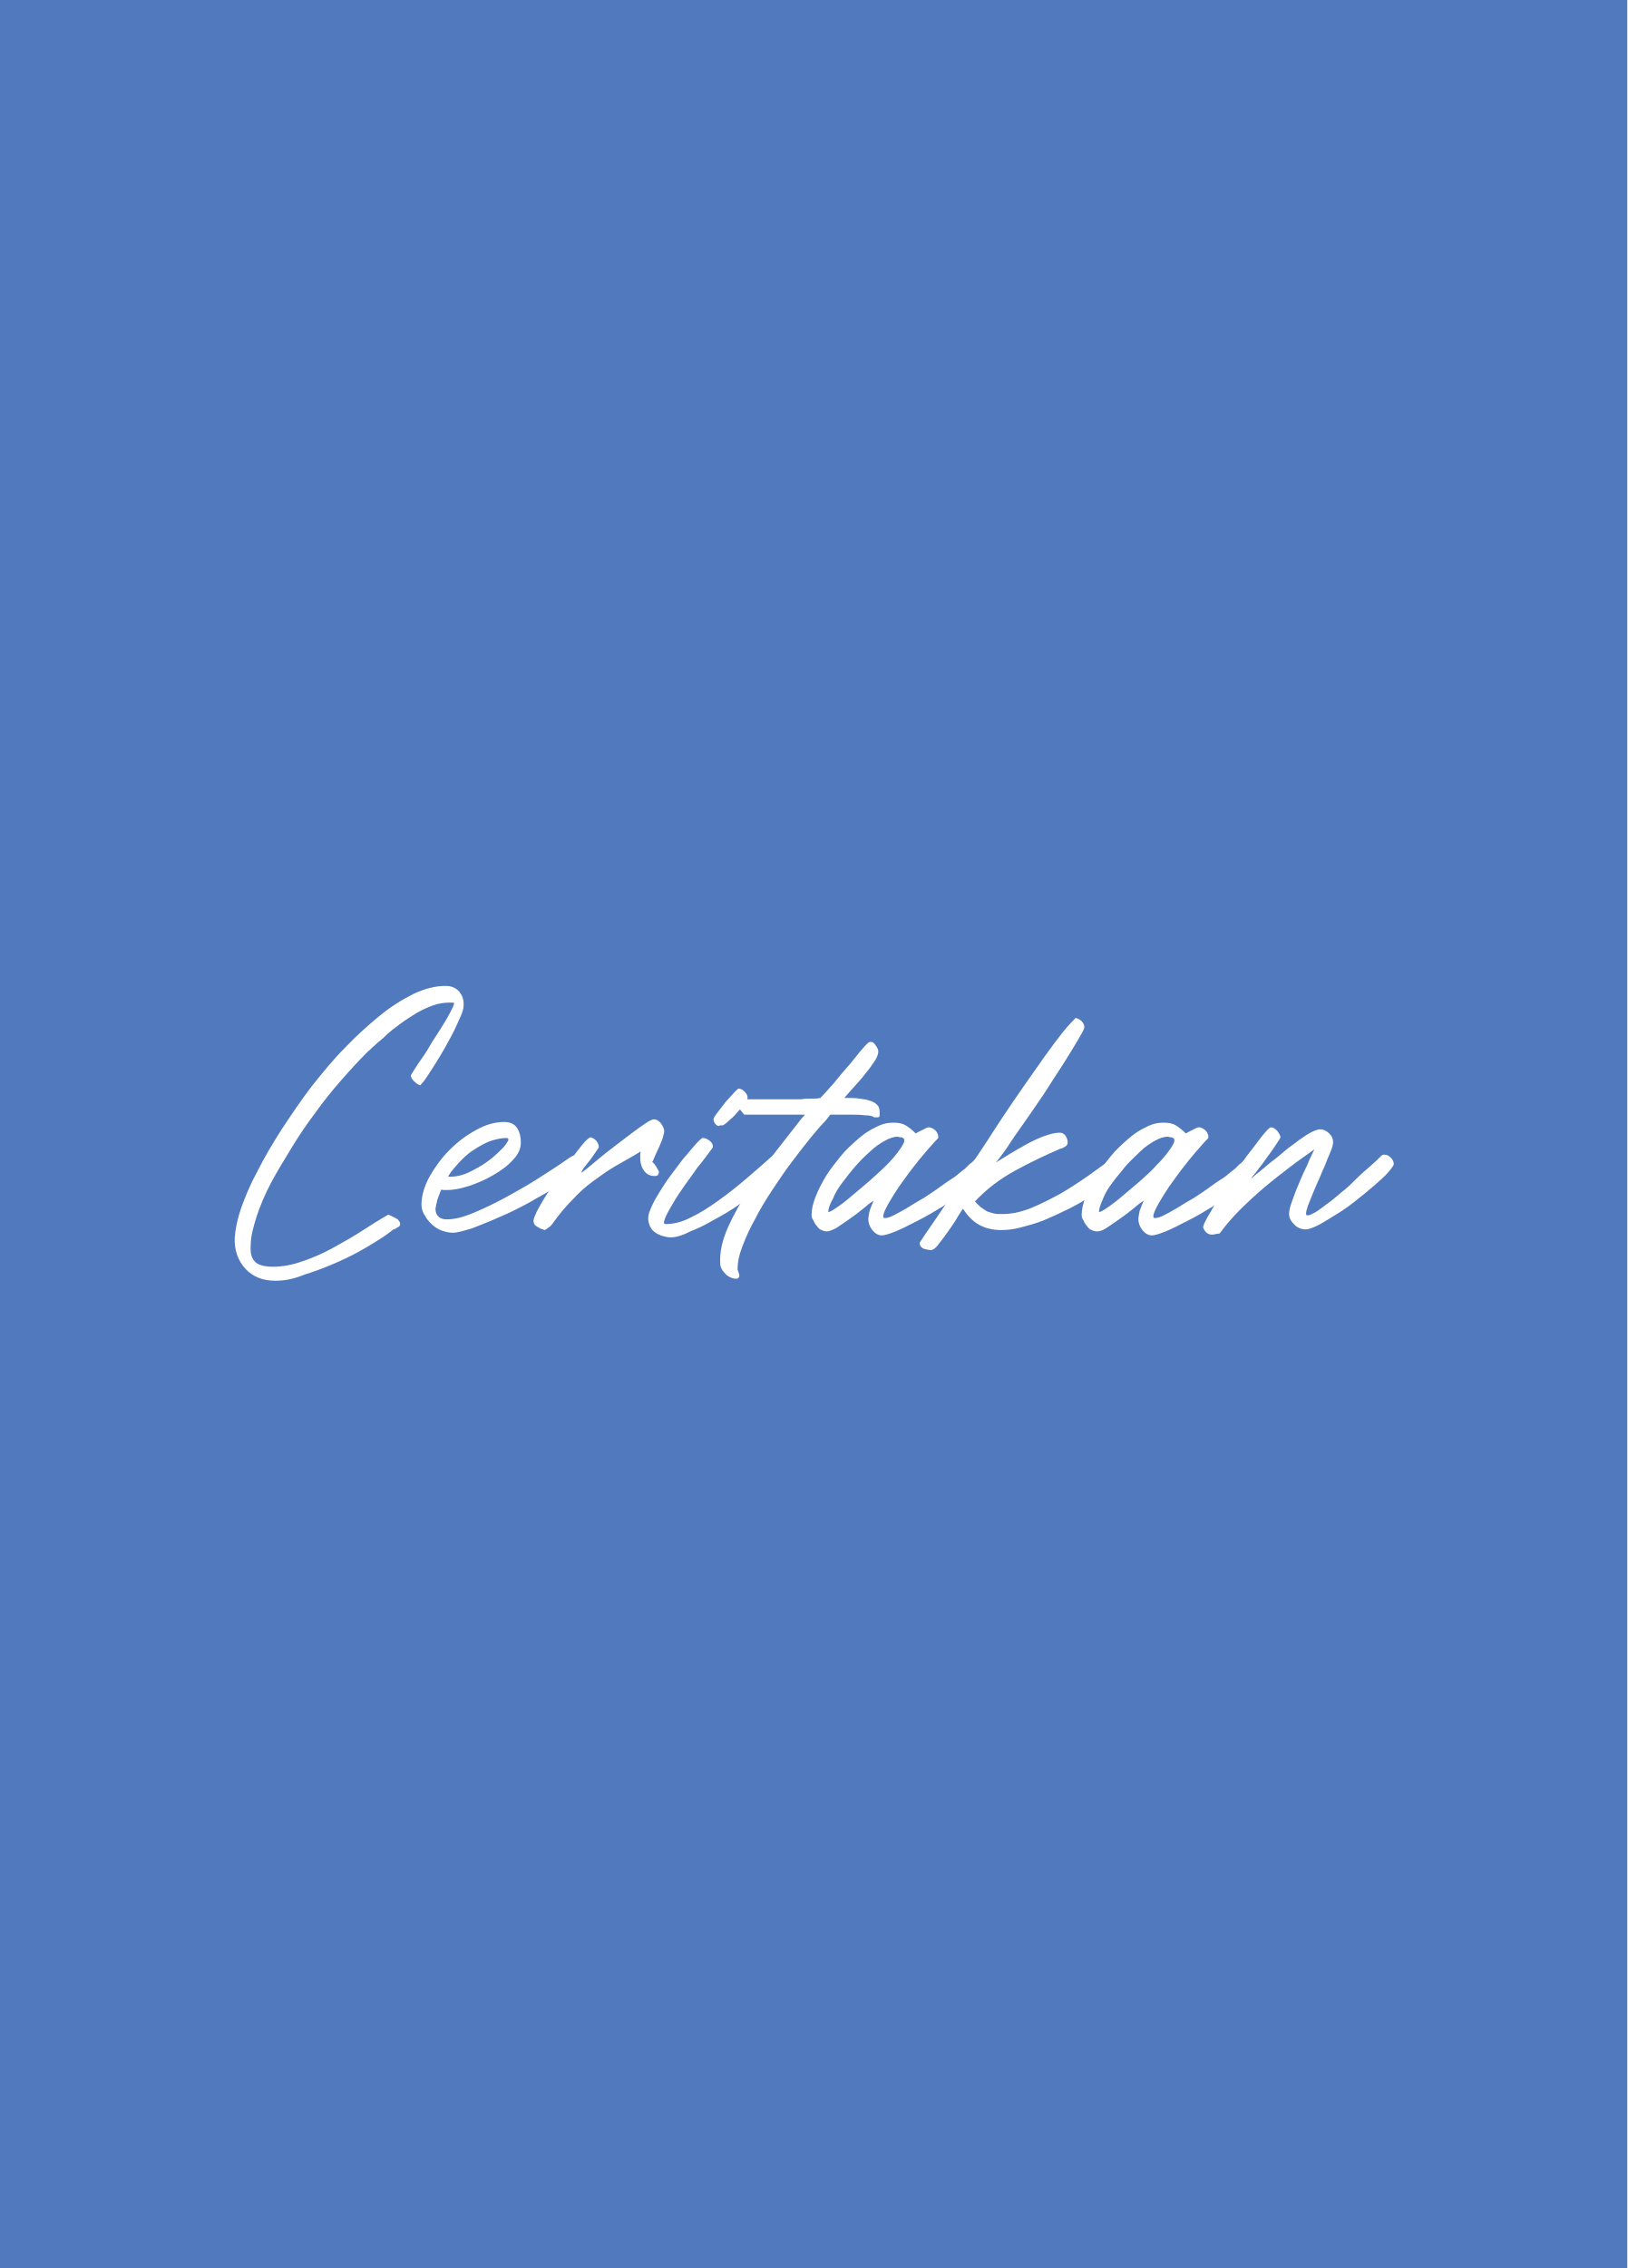
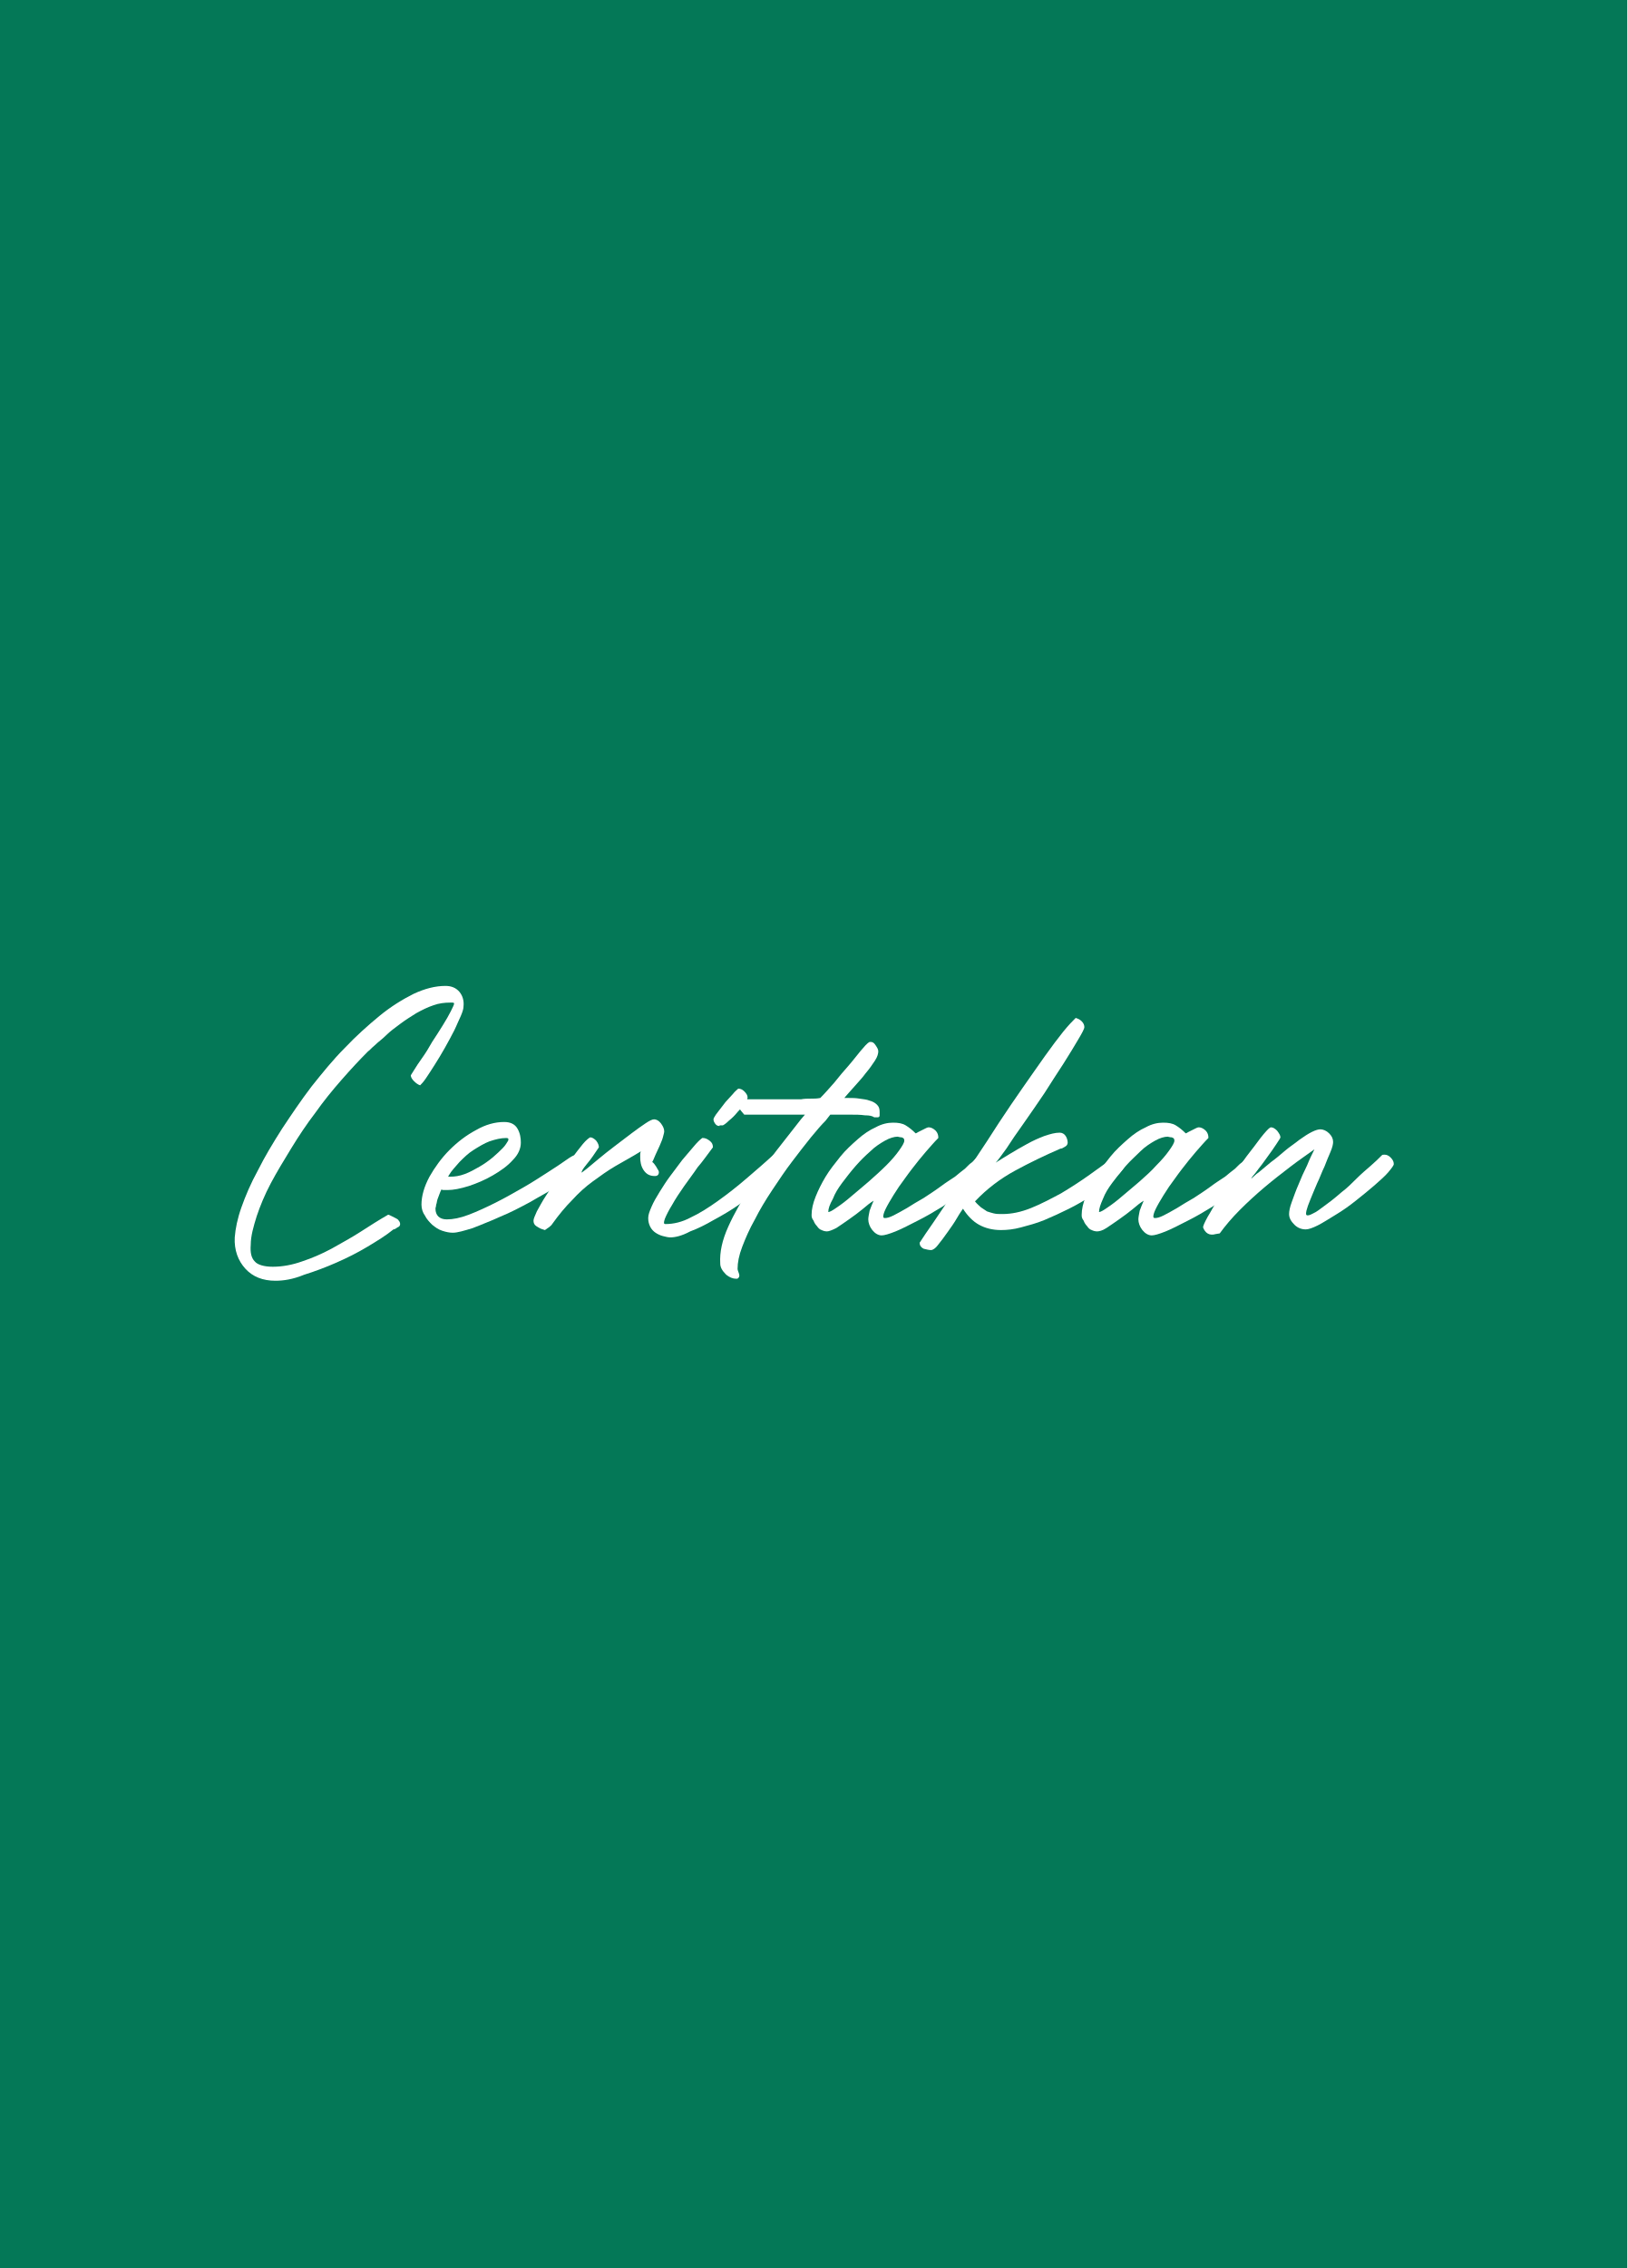
<svg xmlns="http://www.w3.org/2000/svg" version="1.1" id="Layer_1" x="0px" y="0px" viewBox="0 0 244 340" style="enable-background:new 0 0 244 340;" xml:space="preserve">
  <style type="text/css">
- 	.st0{fill:#507ABD;}
+ 	.st0{fill:#047857;}
	.st1{fill:#FFFFFF;}
	.st2{fill:none;stroke:#FFFFFF;stroke-width:2;stroke-miterlimit:10;}
</style>
  <rect id="XMLID_1_" class="st0" width="244" height="340" />
  <g id="XMLID_3_">
    <path id="XMLID_4_" class="st1" d="M41.3,192c-1.9,0-3.4-0.6-4.5-1.8c-1.1-1.2-1.7-2.8-1.6-4.7c0.1-1.3,0.4-2.8,1-4.5   c0.6-1.7,1.4-3.6,2.5-5.6c1-2,2.2-4,3.6-6.2c1.4-2.1,2.8-4.2,4.4-6.3c1.6-2,3.2-4,5-5.8c1.7-1.8,3.5-3.4,5.2-4.8   c1.7-1.4,3.5-2.5,5.1-3.3c1.7-0.8,3.3-1.2,4.8-1.2c0.9,0,1.6,0.3,2.1,0.9c0.5,0.6,0.7,1.4,0.6,2.2c0,0.3-0.1,0.7-0.4,1.4   c-0.3,0.6-0.6,1.4-1,2.2c-0.4,0.8-0.9,1.7-1.4,2.6c-0.5,0.9-1,1.7-1.5,2.5c-0.5,0.8-0.9,1.4-1.3,2c-0.4,0.6-0.7,0.9-0.9,1.1   c-0.3-0.1-0.6-0.3-0.9-0.6c-0.3-0.3-0.5-0.6-0.5-0.9c0,0,0.2-0.3,0.5-0.8c0.3-0.5,0.7-1.1,1.2-1.8c0.5-0.7,1-1.5,1.5-2.4   c0.6-0.9,1.1-1.7,1.6-2.5c0.5-0.8,0.9-1.5,1.2-2.1c0.3-0.6,0.5-1,0.5-1.2c-0.1-0.1-0.2-0.1-0.3-0.1c-0.1,0-0.2,0-0.3,0   c-0.8,0-1.7,0.1-2.5,0.4c-0.9,0.3-1.7,0.7-2.6,1.2c-0.8,0.5-1.6,1-2.4,1.6c-0.8,0.6-1.5,1.1-2.1,1.7c-0.6,0.6-1.2,1-1.7,1.5   c-0.5,0.4-0.8,0.8-1,0.9c-1.3,1.3-2.6,2.7-4,4.3c-1.4,1.6-2.7,3.2-3.9,4.9c-1.3,1.7-2.5,3.5-3.6,5.3c-1.1,1.8-2.2,3.6-3.1,5.3   c-0.9,1.7-1.6,3.4-2.1,4.9c-0.5,1.6-0.9,3-0.9,4.3c-0.1,1.2,0.1,2,0.6,2.5c0.4,0.5,1.4,0.8,2.7,0.8c1.5,0,3-0.3,4.4-0.8   c1.5-0.5,2.9-1.1,4.4-1.9c1.4-0.8,2.9-1.6,4.3-2.5c1.4-0.9,2.8-1.8,4.2-2.6c0.1,0,0.3,0.1,0.5,0.2c0.2,0.1,0.4,0.2,0.6,0.3   c0.2,0.1,0.4,0.2,0.5,0.4c0.1,0.1,0.2,0.3,0.2,0.5s-0.1,0.4-0.4,0.5c-0.3,0.2-0.4,0.3-0.6,0.3c-1.1,0.9-2.4,1.7-3.9,2.6   c-1.5,0.9-3.1,1.7-4.7,2.4c-1.6,0.7-3.2,1.3-4.8,1.8C43.9,191.8,42.5,192,41.3,192z" />
    <path id="XMLID_6_" class="st1" d="M63.2,180.6c0-1.3,0.4-2.7,1.2-4.2c0.8-1.4,1.8-2.8,3-4c1.2-1.2,2.5-2.2,4-3   c1.4-0.8,2.8-1.2,4.2-1.2c0.9,0,1.6,0.3,2,1c0.4,0.7,0.5,1.4,0.5,2.1c0,0.9-0.4,1.8-1.2,2.6c-0.8,0.9-1.8,1.6-3,2.3   c-1.2,0.7-2.4,1.2-3.6,1.6c-1.3,0.4-2.3,0.6-3.2,0.6c-0.2,0-0.3,0-0.5,0c-0.2,0-0.3,0-0.4-0.1c-0.1,0.2-0.2,0.4-0.3,0.7   c-0.1,0.3-0.2,0.5-0.3,0.8c-0.1,0.3-0.1,0.6-0.2,0.8c0,0.3-0.1,0.4-0.1,0.6c0,1,0.6,1.6,1.7,1.6c0.9,0,2-0.2,3.3-0.7   c1.3-0.5,2.6-1.1,4-1.8c1.4-0.7,2.8-1.5,4.2-2.3c1.4-0.8,2.6-1.6,3.7-2.3c1.1-0.7,2-1.3,2.7-1.8c0.7-0.5,1.1-0.7,1.2-0.7   c0.3,0,0.7,0.1,1.1,0.4c0.4,0.3,0.6,0.6,0.6,1c0,0.2-0.4,0.6-1.2,1.2c-0.8,0.6-1.8,1.3-3,2c-1.2,0.8-2.6,1.5-4.1,2.4   c-1.5,0.8-3,1.6-4.5,2.2c-1.5,0.7-2.9,1.2-4.1,1.7c-1.3,0.4-2.3,0.7-3,0.7c-0.5,0-1-0.1-1.6-0.3c-0.6-0.2-1-0.5-1.5-0.9   c-0.4-0.4-0.8-0.8-1.1-1.4C63.4,181.8,63.2,181.2,63.2,180.6z M67.2,176.4h0.3c0.7,0,1.4-0.1,2.2-0.4c0.8-0.3,1.5-0.7,2.2-1.1   c0.7-0.4,1.4-0.9,2-1.4c0.6-0.5,1.1-1,1.5-1.4c0.4-0.4,0.6-0.8,0.8-1.1c0.1-0.3,0-0.4-0.3-0.4c-0.8,0-1.6,0.2-2.5,0.5   c-0.8,0.3-1.6,0.8-2.4,1.3c-0.8,0.5-1.4,1.1-2.1,1.8c-0.6,0.7-1.2,1.3-1.6,2L67.2,176.4z" />
    <path id="XMLID_9_" class="st1" d="M81.1,184.2c-0.2-0.1-0.4-0.2-0.7-0.4c-0.3-0.2-0.4-0.5-0.4-0.8c0-0.3,0.2-0.7,0.5-1.4   c0.4-0.7,0.8-1.5,1.4-2.4c0.6-0.9,1.2-1.8,1.8-2.8c0.7-1,1.3-1.9,2-2.7c0.6-0.8,1.2-1.6,1.7-2.2c0.5-0.6,0.9-0.9,1.1-1   c0.3,0,0.6,0.2,0.9,0.5c0.3,0.4,0.4,0.7,0.4,1c-0.6,0.9-1.2,1.8-1.8,2.5c-0.6,0.7-0.8,1.1-0.8,1.3c0,0,0.3-0.2,0.8-0.6   c0.5-0.4,1.1-0.9,1.8-1.5c0.7-0.6,1.5-1.2,2.4-1.9c0.9-0.7,1.7-1.3,2.5-1.9c0.8-0.6,1.5-1.1,2.1-1.5c0.6-0.4,1-0.6,1.3-0.6   c0.3,0,0.7,0.2,1,0.6c0.3,0.4,0.5,0.8,0.5,1.2c0,0.2-0.1,0.5-0.2,0.9c-0.1,0.4-0.3,0.8-0.5,1.3c-0.2,0.4-0.4,0.9-0.6,1.3   c-0.2,0.4-0.3,0.8-0.5,1.1c0.2,0.1,0.4,0.4,0.6,0.7c0.2,0.4,0.4,0.6,0.4,0.8c0,0.4-0.2,0.6-0.6,0.6c-0.8,0-1.3-0.3-1.7-0.9   c-0.4-0.6-0.5-1.3-0.5-1.9c0-0.2,0-0.3,0-0.4c0-0.1,0-0.3,0.1-0.5c-1.3,0.8-2.6,1.5-3.8,2.2c-1.2,0.7-2.3,1.5-3.4,2.3   c-1.1,0.8-2.1,1.7-3.1,2.8c-1,1-2,2.2-3,3.6c-0.1,0.2-0.3,0.3-0.5,0.5c-0.2,0.1-0.4,0.3-0.6,0.4L81.1,184.2z" />
    <path id="XMLID_11_" class="st1" d="M100.5,185.5c-0.3,0-0.7-0.1-1.1-0.2c-0.4-0.1-0.8-0.3-1.1-0.5c-0.3-0.2-0.6-0.5-0.8-0.9   c-0.2-0.4-0.3-0.8-0.3-1.3c0-0.5,0.2-1,0.5-1.7c0.3-0.7,0.7-1.4,1.2-2.2c0.5-0.8,1-1.6,1.6-2.4c0.6-0.8,1.2-1.6,1.8-2.4   c0.6-0.7,1.2-1.4,1.7-2c0.5-0.6,0.9-1,1.3-1.3h0.1c0.3,0,0.6,0.1,1,0.4c0.4,0.3,0.5,0.6,0.5,1c-0.9,1.2-1.6,2.2-2.3,3   c-0.6,0.9-1.3,1.8-2,2.8c-0.7,1-1.3,1.9-1.8,2.8c-0.5,0.8-0.9,1.6-1.1,2.1c-0.2,0.6-0.2,0.8,0.1,0.8c1.2,0,2.5-0.3,3.8-1   c1.3-0.6,2.7-1.5,4.1-2.5c1.4-1,2.8-2.1,4.2-3.3c1.4-1.2,2.8-2.4,4.1-3.6c0,0,0.1,0,0.2,0c0.3,0,0.5,0.2,0.8,0.5   c0.3,0.3,0.5,0.6,0.5,1c0,0.3-0.3,0.7-0.9,1.4c-0.6,0.6-1.4,1.3-2.4,2.1c-1,0.8-2.1,1.6-3.4,2.5c-1.3,0.9-2.5,1.6-3.8,2.3   c-1.2,0.7-2.4,1.3-3.5,1.7C102.2,185.3,101.2,185.5,100.5,185.5z M107.9,168.8c-0.3,0-0.5-0.1-0.7-0.4c-0.2-0.3-0.3-0.6-0.1-0.9   c0.1-0.2,0.3-0.5,0.7-1c0.3-0.4,0.7-0.9,1-1.3c0.4-0.4,0.7-0.8,1.1-1.2c0.3-0.4,0.6-0.6,0.8-0.8c0.3,0,0.6,0.1,0.9,0.4   c0.3,0.3,0.5,0.6,0.5,0.9c0,0.2-0.1,0.5-0.4,0.9c-0.3,0.4-0.7,0.9-1.1,1.3c-0.4,0.5-0.8,0.9-1.3,1.3c-0.4,0.4-0.7,0.6-0.9,0.7   H107.9z" />
    <path id="XMLID_14_" class="st1" d="M108,189.4c-0.1-1.7,0.3-3.5,1.2-5.5c0.9-2,2-3.9,3.3-5.9c1.3-2,2.6-3.8,4-5.6   c1.4-1.8,2.6-3.3,3.6-4.6l0.6-0.7h-5.9c-0.5,0-1.1,0-1.6,0c-0.5,0-1.1,0-1.6,0c-0.2-0.2-0.3-0.4-0.5-0.6c-0.2-0.2-0.2-0.5-0.2-0.8   c0-0.4,0.1-0.7,0.4-0.9c0.7,0,1.5,0,2.2,0c0.7,0,1.5,0,2.2,0c0.7,0,1.5,0,2.2,0c0.7,0,1.5,0,2.2,0c0.5-0.1,1-0.1,1.5-0.1   c0.5,0,0.9,0,1.4-0.1c0.7-0.7,1.3-1.4,2.1-2.3c0.7-0.9,1.4-1.7,2.1-2.5c0.7-0.8,1.3-1.6,1.8-2.2c0.6-0.7,1-1.2,1.4-1.4h0.2   c0.3,0,0.5,0.2,0.7,0.5c0.2,0.3,0.4,0.6,0.4,0.9c0,0.3-0.1,0.8-0.5,1.4c-0.4,0.6-0.8,1.2-1.4,1.9c-0.5,0.7-1.1,1.3-1.7,2   c-0.6,0.7-1.1,1.2-1.5,1.7h0.7c0.5,0,1,0,1.6,0.1s1,0.1,1.5,0.3c0.4,0.1,0.8,0.3,1.1,0.6c0.3,0.3,0.4,0.6,0.4,1.1   c0,0.1,0,0.3,0,0.5c0,0.2-0.1,0.3-0.3,0.3h-0.5c-0.3-0.2-0.7-0.3-1.4-0.3c-0.7-0.1-1.4-0.1-2.1-0.1c-0.5,0-1,0-1.5,0   c-0.5,0-0.8,0-1.1,0h-0.5l-0.7,0.9c-0.6,0.6-1.3,1.4-2.2,2.5c-0.9,1.1-1.8,2.3-2.8,3.6c-1,1.3-2,2.8-3,4.3c-1,1.5-1.9,3-2.6,4.4   c-0.8,1.4-1.4,2.8-1.9,4.1c-0.5,1.3-0.7,2.4-0.7,3.3c0,0.2,0.1,0.4,0.2,0.7c0.1,0.3,0.1,0.5-0.1,0.7c-0.1,0.1-0.2,0.1-0.3,0.1   c-0.5,0-1-0.2-1.5-0.6C108.3,190.5,108,190,108,189.4z" />
    <path id="XMLID_16_" class="st1" d="M121.7,182.1c0-0.8,0.2-1.7,0.6-2.7c0.4-1,0.9-2,1.5-3c0.6-1,1.4-2,2.2-3   c0.8-1,1.7-1.8,2.6-2.6c0.9-0.8,1.8-1.4,2.7-1.8c0.9-0.5,1.8-0.7,2.6-0.7c0.8,0,1.4,0.1,1.9,0.4c0.5,0.3,1,0.7,1.5,1.2   c0.1,0,0.2-0.1,0.4-0.2c0.2-0.1,0.4-0.2,0.6-0.3c0.2-0.1,0.4-0.2,0.6-0.3c0.2-0.1,0.3-0.1,0.4-0.1c0.3,0,0.7,0.2,1,0.5   c0.3,0.3,0.4,0.7,0.4,1v0.1c-0.6,0.6-1.2,1.3-1.9,2.1c-0.7,0.8-1.4,1.7-2.1,2.6c-0.7,0.9-1.3,1.8-1.9,2.6c-0.6,0.9-1.1,1.7-1.5,2.4   c-0.4,0.7-0.7,1.3-0.8,1.7c-0.1,0.4-0.1,0.6,0.2,0.6c0.3,0,0.7-0.1,1.3-0.4c0.6-0.3,1.3-0.7,2-1.1c0.8-0.5,1.6-1,2.5-1.5   c0.9-0.6,1.7-1.1,2.5-1.7c0.8-0.6,1.6-1.1,2.2-1.5c0.6-0.5,1.1-0.9,1.5-1.2c0.1-0.1,0.2-0.2,0.4-0.4c0.2-0.2,0.4-0.4,0.7-0.6   c0.2-0.2,0.4-0.4,0.6-0.6c0.2-0.2,0.3-0.3,0.4-0.3c0.3,0,0.7,0.1,1,0.4c0.3,0.3,0.5,0.6,0.5,0.9c0,0.4-0.3,1-1,1.7   c-0.7,0.7-1.5,1.4-2.6,2.2c-1,0.8-2.2,1.6-3.4,2.4c-1.3,0.8-2.5,1.5-3.7,2.1c-1.2,0.6-2.3,1.2-3.3,1.6c-1,0.4-1.7,0.6-2.1,0.6   c-0.5,0-1-0.3-1.4-0.8c-0.4-0.5-0.6-1.1-0.6-1.6c0-0.3,0.1-0.8,0.2-1.3c0.2-0.6,0.4-1,0.6-1.5c-0.5,0.3-1,0.7-1.7,1.3   c-0.6,0.5-1.3,1-2,1.5c-0.7,0.5-1.3,0.9-1.9,1.3c-0.6,0.3-1.1,0.5-1.4,0.5c-0.3,0-0.6-0.1-0.8-0.2c-0.3-0.1-0.5-0.3-0.7-0.6   c-0.2-0.2-0.4-0.5-0.5-0.8C121.7,182.6,121.7,182.4,121.7,182.1z M124.2,181.7c0.2,0,0.6-0.2,1.3-0.7c0.6-0.4,1.4-1,2.2-1.7   c0.8-0.7,1.7-1.4,2.6-2.2c0.9-0.8,1.8-1.6,2.6-2.4c0.8-0.8,1.4-1.5,1.9-2.2s0.8-1.2,0.8-1.5c0-0.3-0.1-0.4-0.4-0.5   c-0.3,0-0.5-0.1-0.6-0.1c-0.5,0-1.2,0.2-1.9,0.6c-0.7,0.4-1.5,0.9-2.2,1.6c-0.8,0.7-1.5,1.4-2.2,2.2c-0.7,0.8-1.4,1.7-2,2.5   c-0.6,0.8-1.1,1.6-1.4,2.4C124.4,180.6,124.2,181.2,124.2,181.7z" />
    <path id="XMLID_19_" class="st1" d="M139.6,187.4c-0.3,0-0.7-0.1-1.1-0.2c-0.4-0.2-0.6-0.5-0.6-0.9c0.5-0.8,1.2-1.8,2.1-3.1   c0.9-1.3,1.8-2.7,2.9-4.3c1-1.6,2.1-3.3,3.3-5.1c1.2-1.8,2.4-3.6,3.6-5.5c1.2-1.8,2.4-3.6,3.6-5.3c1.2-1.7,2.3-3.3,3.3-4.7   c1-1.4,1.9-2.6,2.7-3.6c0.8-1,1.5-1.7,1.9-2.1c0.3,0.1,0.6,0.2,0.9,0.5c0.3,0.3,0.4,0.6,0.4,0.9c0,0.2-0.3,0.8-0.9,1.8   c-0.6,1-1.3,2.2-2.2,3.6c-0.9,1.4-1.9,2.9-2.9,4.5c-1.1,1.6-2.1,3.1-3.1,4.5c-1,1.4-1.9,2.7-2.6,3.8c-0.8,1.1-1.3,1.8-1.6,2.1   c0.6-0.4,1.3-0.8,2.1-1.3c0.8-0.5,1.7-1,2.6-1.5c0.9-0.5,1.8-0.9,2.6-1.2c0.9-0.3,1.6-0.5,2.3-0.5c0.4,0,0.7,0.2,0.9,0.5   c0.2,0.3,0.3,0.7,0.3,1c0,0.3-0.2,0.5-0.4,0.6c-0.3,0.2-0.5,0.3-0.7,0.3c-2.3,1-4.6,2.1-6.8,3.3c-2.2,1.2-4.2,2.7-6,4.6   c0.3,0.4,0.7,0.7,0.9,0.9c0.3,0.2,0.6,0.4,0.9,0.6c0.3,0.1,0.6,0.2,1,0.3c0.4,0.1,0.8,0.1,1.3,0.1c1.4,0,2.8-0.3,4.3-0.9   c1.5-0.6,3-1.4,4.5-2.2c1.5-0.9,2.9-1.8,4.3-2.8c1.4-1,2.6-1.9,3.7-2.6c0.4,0,0.8,0.1,1.1,0.3c0.3,0.2,0.5,0.5,0.5,1   c-0.4,0.7-1.1,1.5-2,2.2c-0.9,0.8-1.8,1.5-2.9,2.2c-1.1,0.7-2.3,1.4-3.5,2c-1.2,0.6-2.5,1.2-3.7,1.7c-1.2,0.5-2.4,0.8-3.5,1.1   c-1.1,0.3-2.1,0.4-3,0.4c-1.3,0-2.4-0.3-3.3-0.8c-0.9-0.5-1.7-1.3-2.4-2.4c-0.2,0.3-0.5,0.7-0.9,1.4c-0.4,0.7-0.9,1.4-1.4,2.1   c-0.5,0.7-1,1.4-1.5,2C140.3,187.1,139.9,187.4,139.6,187.4z" />
    <path id="XMLID_21_" class="st1" d="M162.2,182.1c0-0.8,0.2-1.7,0.6-2.7c0.4-1,0.9-2,1.5-3c0.6-1,1.4-2,2.2-3   c0.8-1,1.7-1.8,2.6-2.6c0.9-0.8,1.8-1.4,2.7-1.8c0.9-0.5,1.8-0.7,2.6-0.7c0.8,0,1.4,0.1,1.9,0.4c0.5,0.3,1,0.7,1.5,1.2   c0.1,0,0.2-0.1,0.4-0.2c0.2-0.1,0.4-0.2,0.6-0.3c0.2-0.1,0.4-0.2,0.6-0.3c0.2-0.1,0.3-0.1,0.4-0.1c0.3,0,0.7,0.2,1,0.5   c0.3,0.3,0.4,0.7,0.4,1v0.1c-0.6,0.6-1.2,1.3-1.9,2.1c-0.7,0.8-1.4,1.7-2.1,2.6c-0.7,0.9-1.3,1.8-1.9,2.6c-0.6,0.9-1.1,1.7-1.5,2.4   c-0.4,0.7-0.7,1.3-0.8,1.7c-0.1,0.4-0.1,0.6,0.2,0.6c0.3,0,0.7-0.1,1.3-0.4c0.6-0.3,1.3-0.7,2-1.1c0.8-0.5,1.6-1,2.5-1.5   c0.9-0.6,1.7-1.1,2.5-1.7c0.8-0.6,1.6-1.1,2.2-1.5c0.6-0.5,1.1-0.9,1.5-1.2c0.1-0.1,0.2-0.2,0.4-0.4c0.2-0.2,0.4-0.4,0.7-0.6   c0.2-0.2,0.4-0.4,0.6-0.6c0.2-0.2,0.3-0.3,0.4-0.3c0.3,0,0.7,0.1,1,0.4c0.3,0.3,0.5,0.6,0.5,0.9c0,0.4-0.3,1-1,1.7   c-0.7,0.7-1.5,1.4-2.6,2.2c-1,0.8-2.2,1.6-3.4,2.4c-1.3,0.8-2.5,1.5-3.7,2.1c-1.2,0.6-2.3,1.2-3.3,1.6c-1,0.4-1.7,0.6-2.1,0.6   c-0.5,0-1-0.3-1.4-0.8c-0.4-0.5-0.6-1.1-0.6-1.6c0-0.3,0.1-0.8,0.2-1.3c0.2-0.6,0.4-1,0.6-1.5c-0.5,0.3-1,0.7-1.7,1.3   c-0.6,0.5-1.3,1-2,1.5c-0.7,0.5-1.3,0.9-1.9,1.3s-1.1,0.5-1.4,0.5c-0.3,0-0.6-0.1-0.8-0.2c-0.3-0.1-0.5-0.3-0.7-0.6   c-0.2-0.2-0.4-0.5-0.5-0.8C162.2,182.6,162.2,182.4,162.2,182.1z M164.8,181.7c0.2,0,0.6-0.2,1.3-0.7c0.6-0.4,1.4-1,2.2-1.7   c0.8-0.7,1.7-1.4,2.6-2.2c0.9-0.8,1.8-1.6,2.5-2.4c0.8-0.8,1.4-1.5,1.9-2.2s0.8-1.2,0.8-1.5c0-0.3-0.1-0.4-0.4-0.5   c-0.3,0-0.5-0.1-0.6-0.1c-0.5,0-1.2,0.2-1.9,0.6c-0.7,0.4-1.5,0.9-2.2,1.6s-1.5,1.4-2.2,2.2c-0.7,0.8-1.4,1.7-2,2.5   c-0.6,0.8-1.1,1.6-1.4,2.4C165,180.6,164.8,181.2,164.8,181.7z" />
    <path id="XMLID_24_" class="st1" d="M180.4,184c0-0.2,0.2-0.7,0.7-1.6c0.5-0.8,1-1.8,1.7-2.9c0.7-1.1,1.5-2.3,2.3-3.5   c0.8-1.2,1.6-2.4,2.4-3.4c0.8-1,1.4-1.9,2-2.6c0.6-0.7,0.9-1,1.1-1c0.3,0,0.6,0.2,0.9,0.5c0.3,0.4,0.5,0.7,0.5,1   c0,0.1-0.2,0.4-0.6,1c-0.4,0.6-0.8,1.2-1.4,2c-0.5,0.7-1,1.4-1.5,2c-0.5,0.6-0.8,1-0.9,1.2c0.3-0.2,0.6-0.6,1.2-1   c0.5-0.4,1.1-0.9,1.8-1.5c0.7-0.5,1.4-1.1,2.1-1.7c0.7-0.6,1.5-1.1,2.1-1.6c0.7-0.5,1.3-0.9,1.9-1.2c0.6-0.3,1-0.4,1.3-0.4   c0.4,0,0.9,0.2,1.3,0.6c0.4,0.4,0.6,0.8,0.6,1.3c0,0.3-0.1,0.8-0.4,1.5c-0.3,0.7-0.6,1.4-0.9,2.2c-0.4,0.8-0.7,1.7-1.1,2.5   c-0.4,0.9-0.7,1.7-1,2.4c-0.3,0.7-0.5,1.3-0.6,1.7c-0.1,0.5-0.1,0.7,0.2,0.7c0.3,0,0.6-0.2,1.2-0.5c0.5-0.3,1.1-0.8,1.8-1.3   c0.7-0.5,1.4-1.1,2.1-1.7c0.8-0.6,1.5-1.3,2.2-2c0.7-0.7,1.4-1.3,2.1-1.9s1.2-1.1,1.7-1.6c0.1-0.1,0.2-0.1,0.4-0.1   c0.3,0,0.6,0.1,0.9,0.4c0.3,0.3,0.5,0.6,0.5,1c0,0.2-0.3,0.6-0.8,1.2c-0.5,0.6-1.2,1.2-2.1,2c-0.8,0.7-1.8,1.5-2.8,2.3   c-1,0.8-2,1.5-3,2.1c-1,0.6-1.9,1.2-2.7,1.6c-0.8,0.4-1.4,0.6-1.8,0.6c-0.6,0-1.2-0.2-1.7-0.7c-0.5-0.5-0.8-1-0.8-1.6   c0-0.4,0.1-1,0.4-1.8c0.3-0.8,0.6-1.7,1-2.6c0.4-1,0.8-1.9,1.3-2.9c0.4-1,0.8-1.8,1.1-2.4c-1.1,0.8-2.3,1.6-3.6,2.6   c-1.3,1-2.6,2-3.9,3.1c-1.3,1.1-2.5,2.2-3.7,3.4c-1.2,1.2-2.2,2.4-3,3.5l-0.6,0.1C181.3,185.3,180.7,184.8,180.4,184z" />
  </g>
  <path id="XMLID_26_" class="st2" d="M0,253" />
</svg>
